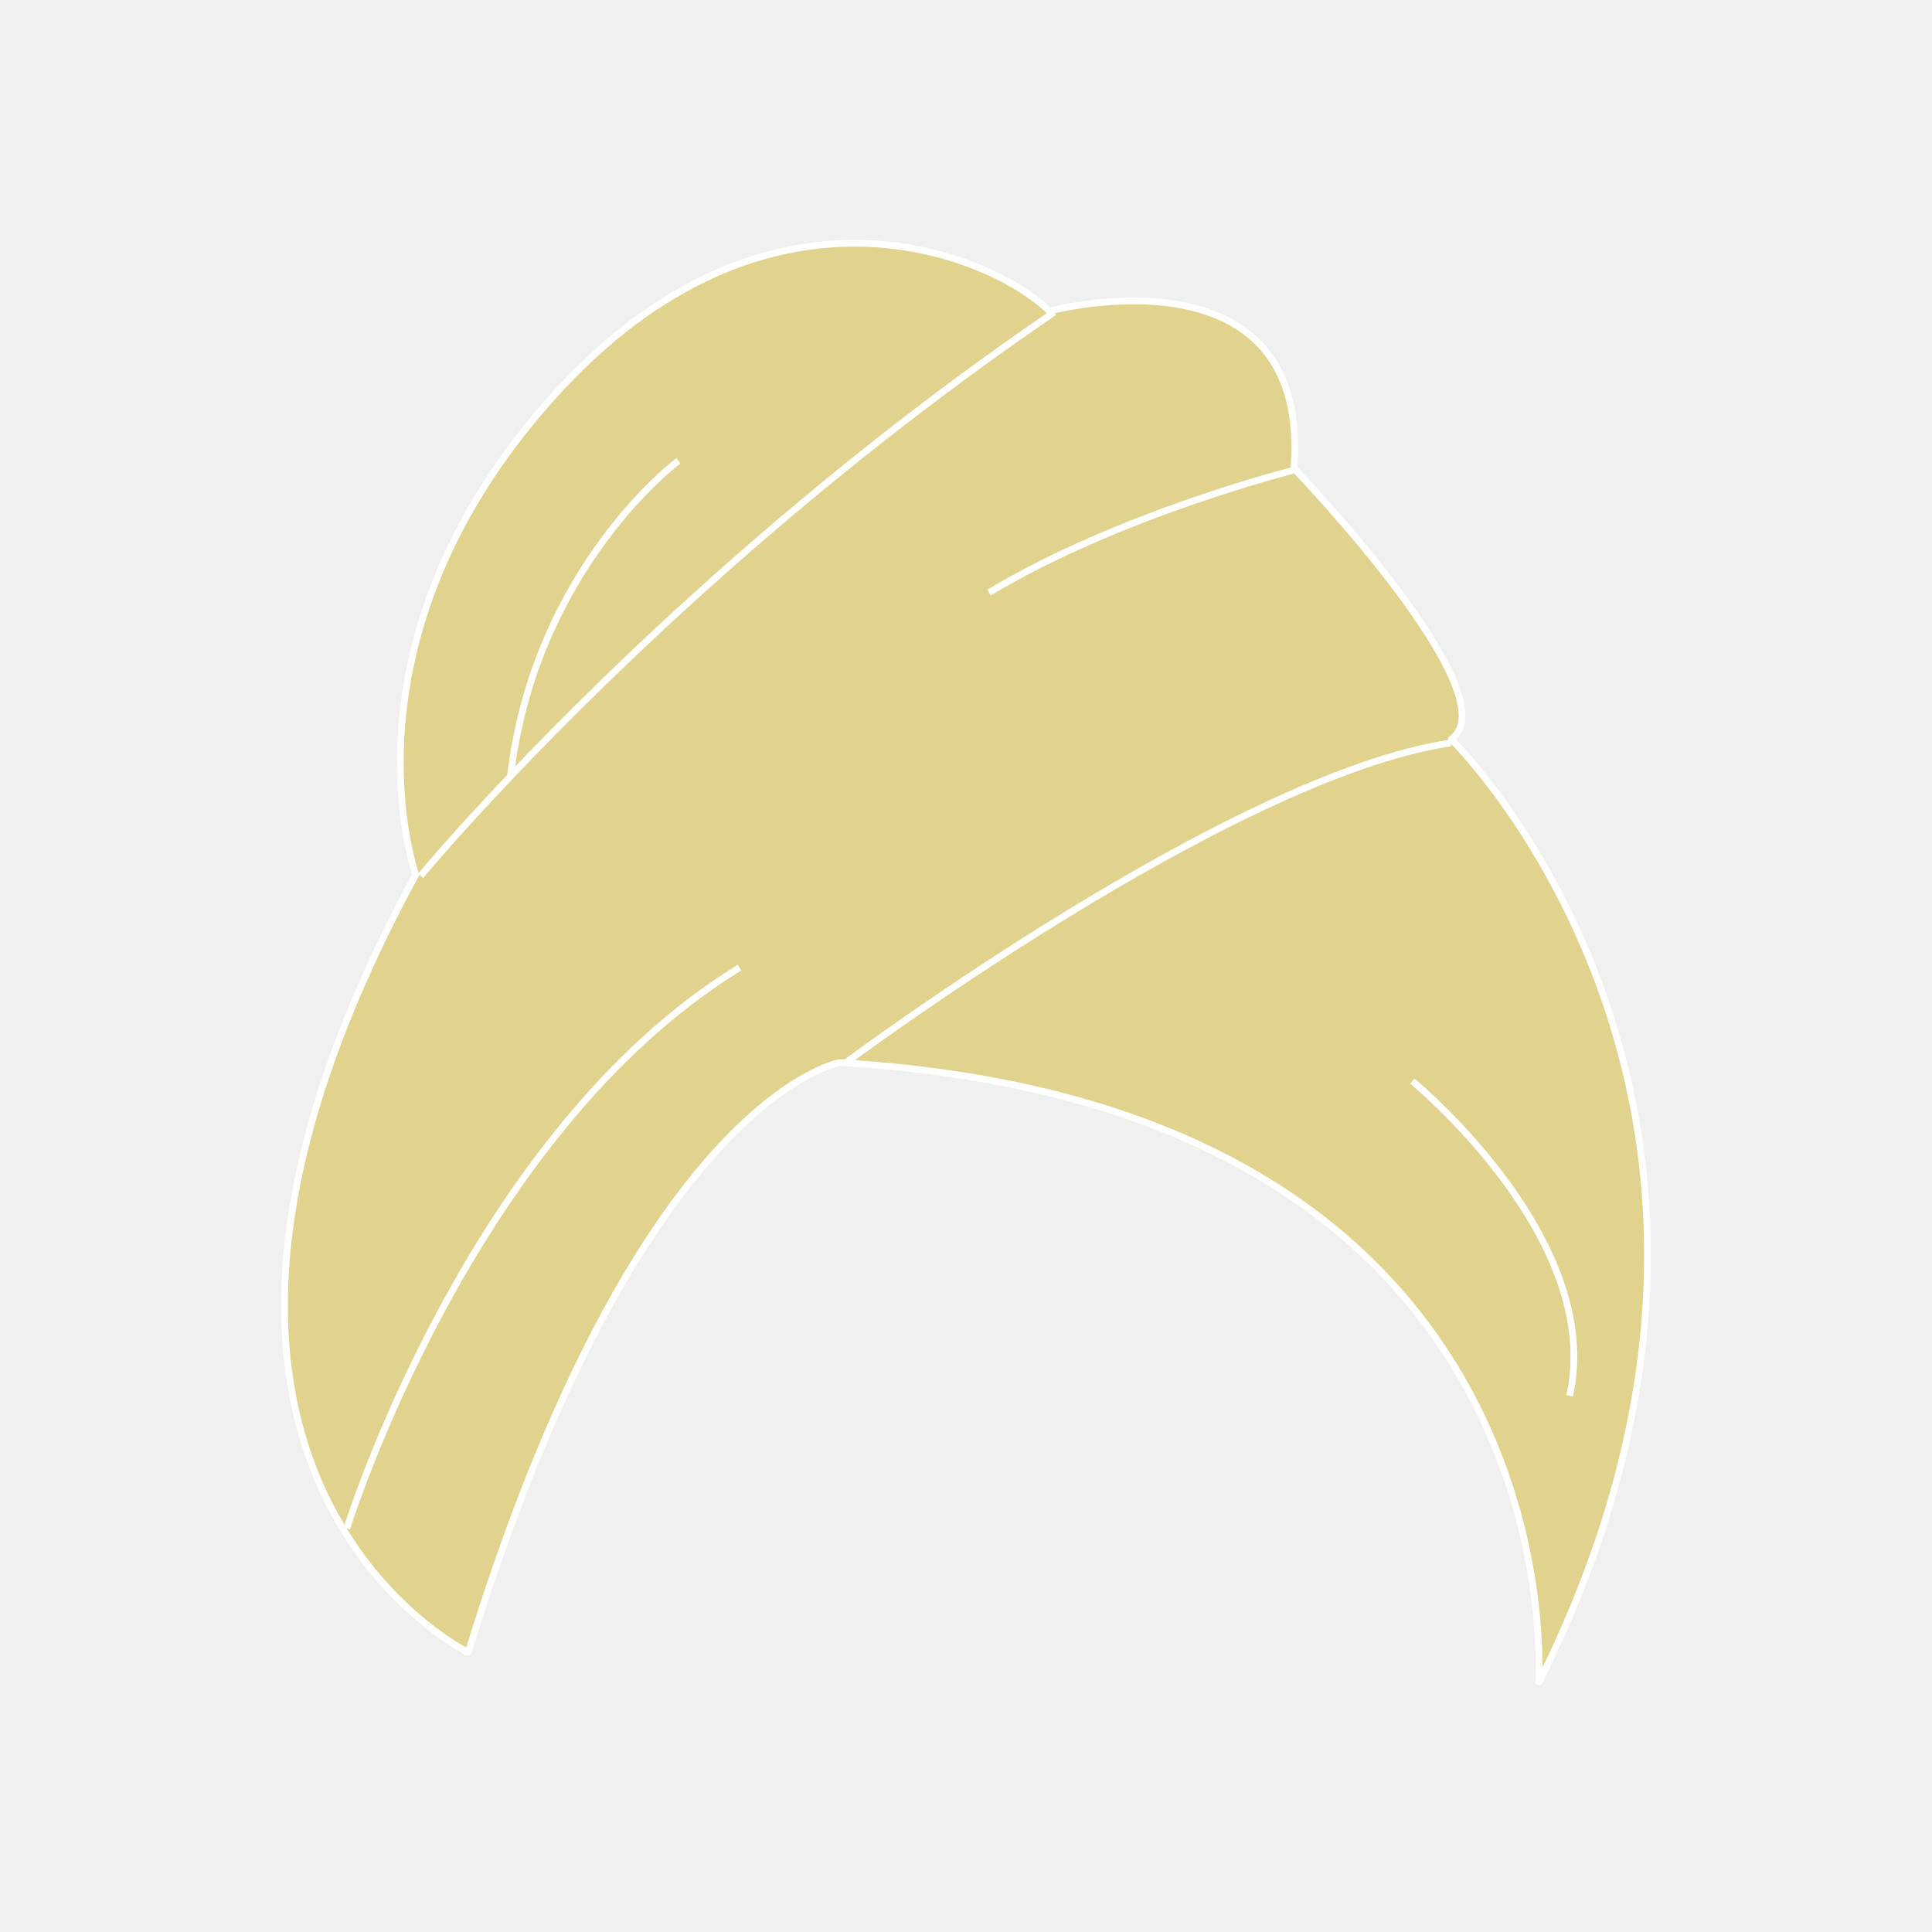
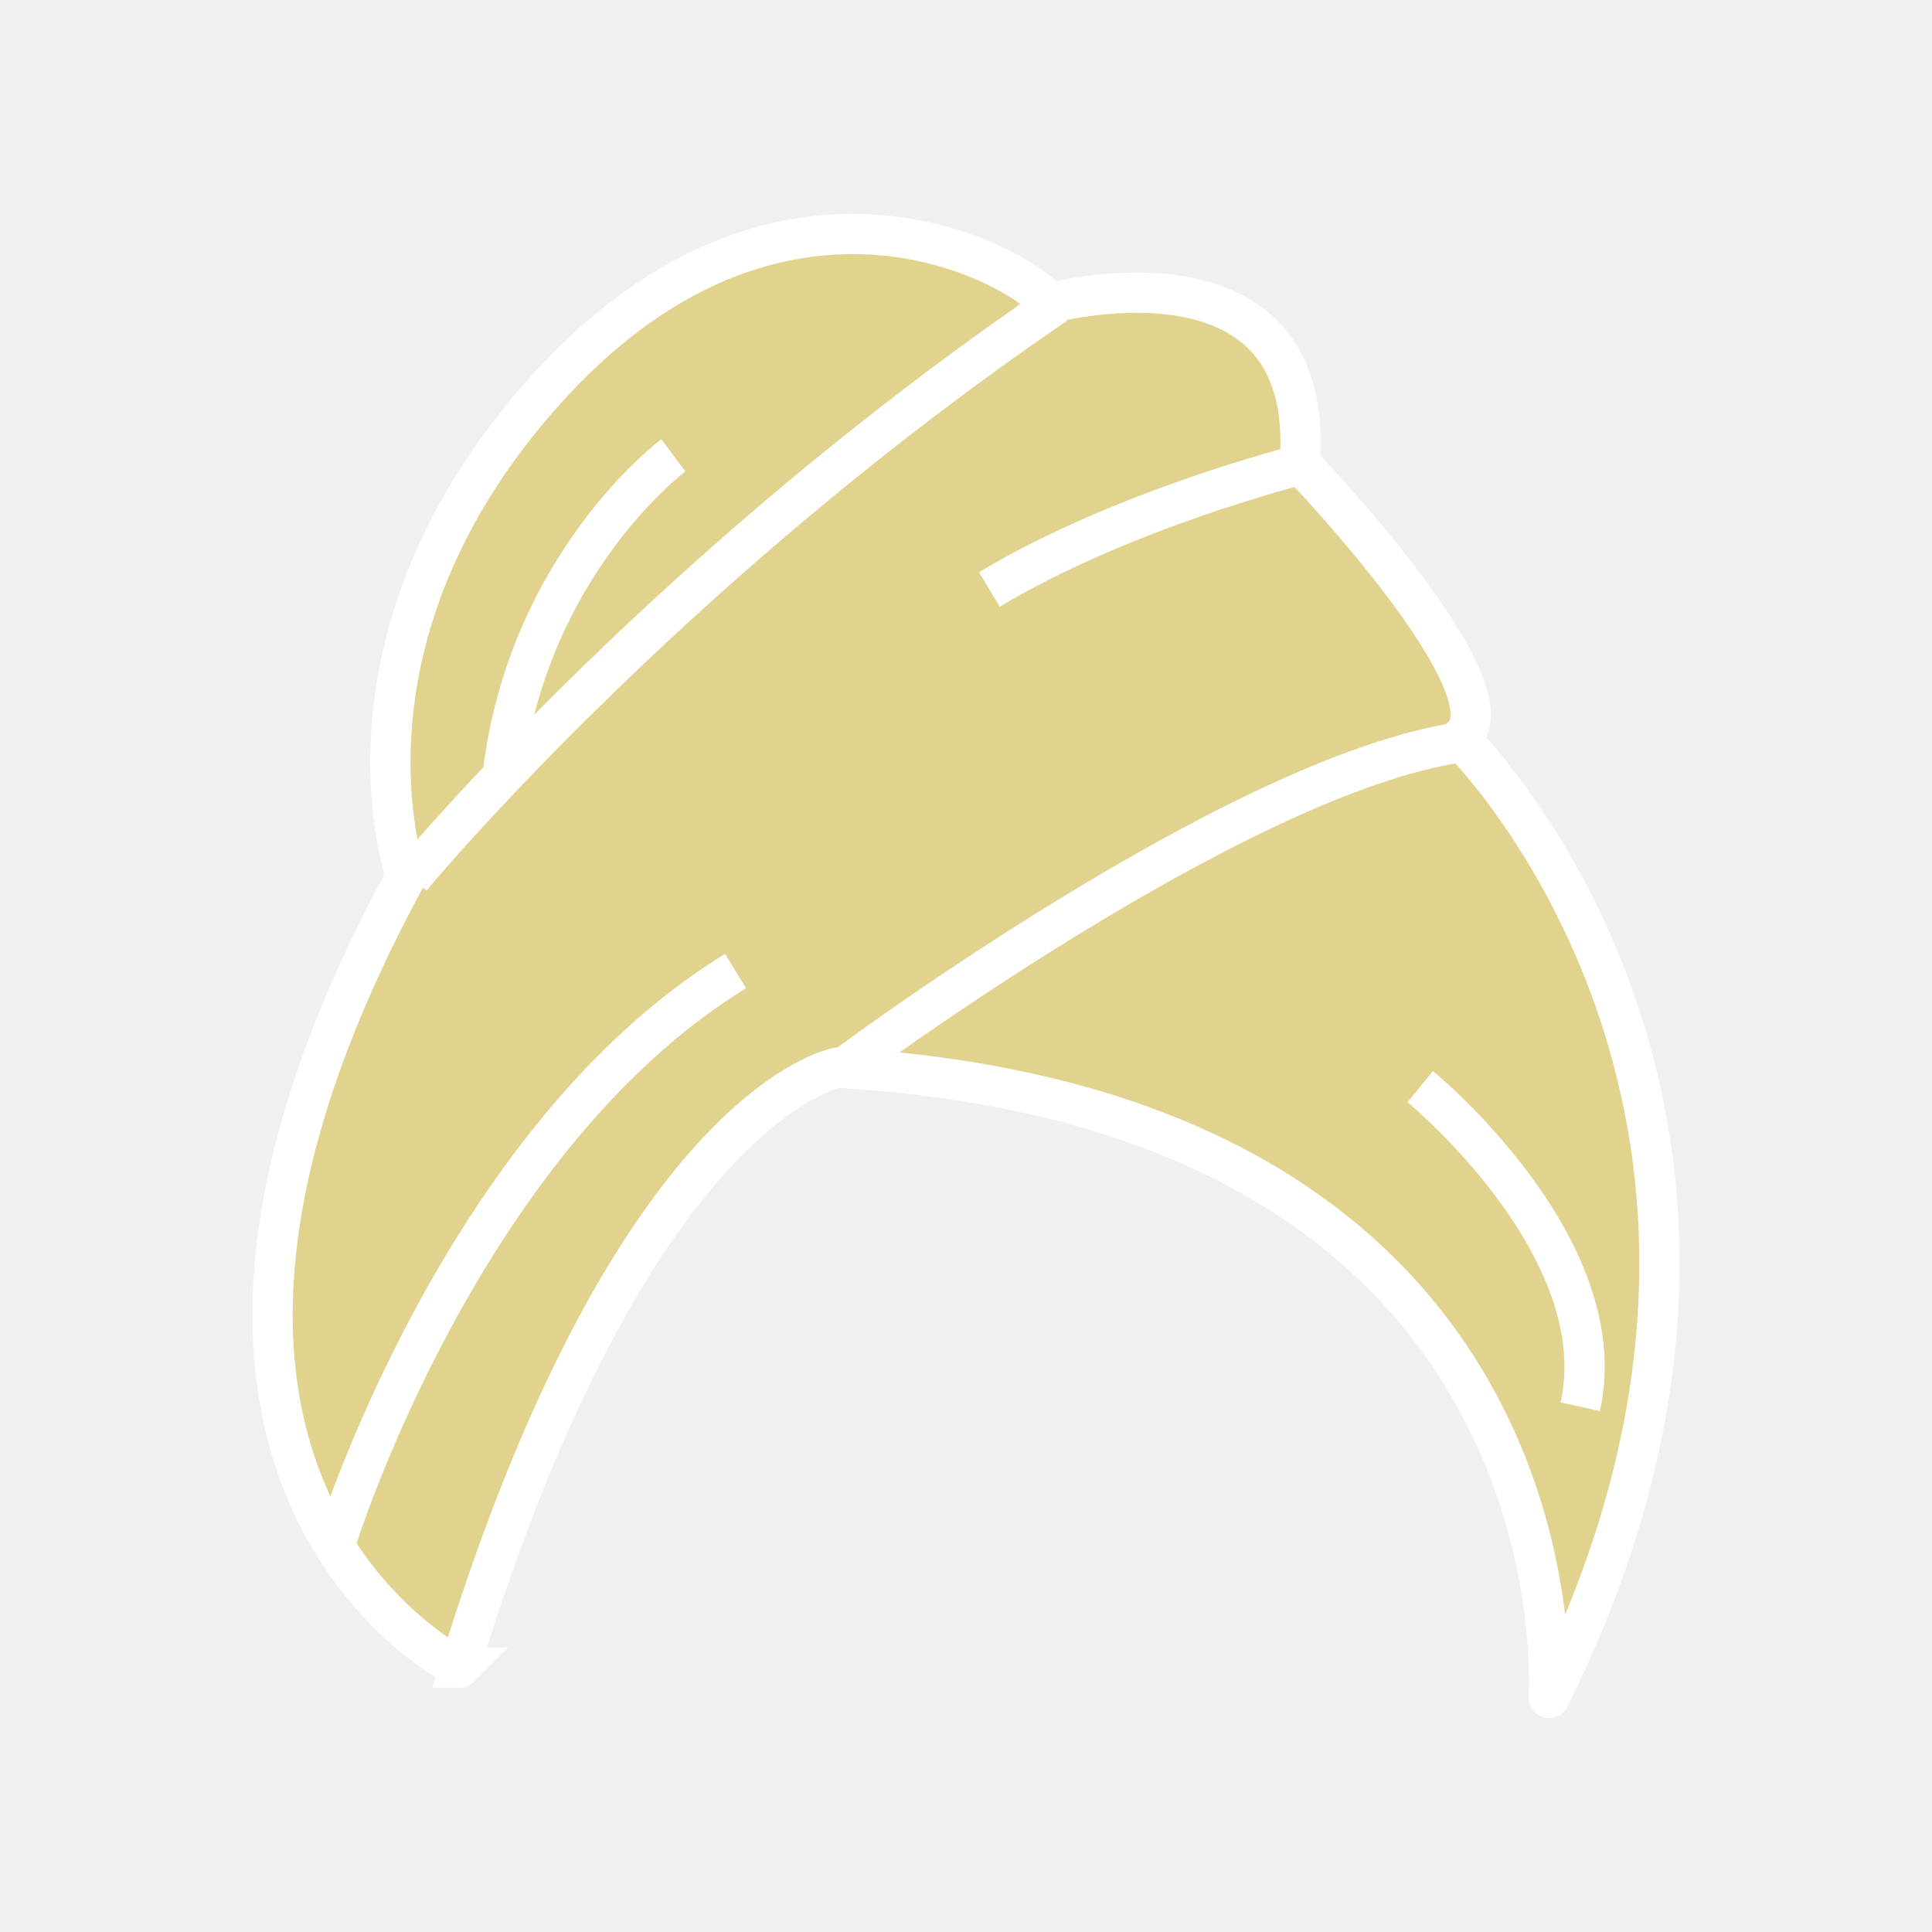
<svg xmlns="http://www.w3.org/2000/svg" id="Layer_1" version="1.1" viewBox="0 0 576 576">
  <defs>
    <style>
-       .st0 {
+       .st0, .st1 {
+         stroke-width: 12px;
+       }
+ 
+       .st0, .st1, .st2 {
+         stroke: #fff;
+         stroke-miterlimit: 10;
+       }
+ 
+       .st0, .st2 {
+         fill: none;
+       }
+ 
+       .st1 {
        fill: #e1d38e;
      }

-       .st0, .st1 {
-         stroke: #fff;
-         stroke-miterlimit: 10;
+       .st2 {
        stroke-width: 2px;
-       }
- 
-       .st1 {
-         fill: none;
      }
    </style>
  </defs>
-   <path class="st0" d="M139.614,492.553c-.013.041-.052.066-.091.047-1.317-.662-22.009-11.358-37.555-37.27-20.553-34.256-32.112-95.107,21.976-194.527.009-.017.014-.03.007-.049-.488-1.388-24.077-69.759,40.387-141.958,65.091-72.902,132.784-41.718,148.466-26.078.017.017.036.025.06.018,1.803-.472,78.036-20.026,72.914,46.87-.002.02,0,.033.013.047,1.128,1.176,64.798,67.672,46.942,80.696-.034.025-.045.067-.015.096,2.667,2.643,110.782,111.34,26.159,280.989-.034.069-.14.044-.136-.032.499-8.555,7.2-171.928-208.425-184.616-.006,0-.005-.001-.011,0-.369.066-60.055,10.929-110.692,175.767Z" />
-   <path class="st1" d="M317.278,107.618" />
-   <path class="st1" d="M103.408,455.677s36.319-117.703,117.078-167.201" />
-   <path class="st1" d="M125.399,261.122s9.446-11.434,26.8-29.692c31.301-32.931,88.331-88.061,162.072-138.339" />
-   <path class="st1" d="M202.251,137.378s-42.789,31.795-50.051,94.052" />
-   <path class="st1" d="M294.851,176.666c39.077-23.446,90.547-36.399,90.547-36.399" />
-   <path class="st1" d="M251.748,317.133s115.009-85.852,180.752-95.633" />
-   <path class="st1" d="M421.082,322.343s57.313,46.892,46.892,93.785" />
+   <path class="st1" d="M137.01,497.159c-.013.042-.053.067-.093.048-1.34-.674-22.395-11.557-38.214-37.924-20.914-34.857-32.675-96.776,22.362-197.94.009-.017.014-.031.007-.05-.497-1.412-24.499-70.983,41.096-144.449,66.233-74.181,135.114-42.45,151.071-26.536.017.017.037.025.061.018,1.835-.48,79.405-20.377,74.193,47.692-.002.02,0,.034.013.048,1.148,1.197,65.935,68.859,47.766,82.112-.035.025-.046.068-.015.098,2.714,2.689,112.726,113.294,26.618,285.919-.035.07-.142.045-.138-.033.508-8.705,7.326-174.945-212.082-187.855-.006,0-.005-.001-.011,0-.375.067-61.109,11.121-112.634,178.851h.001Z" />
+   <path class="st2" d="M317.791,105.47" />
+   <path class="st0" d="M100.169,459.636s36.956-119.768,119.132-170.135" />
+   <path class="st0" d="M122.545,261.667s9.612-11.635,27.27-30.213c31.85-33.509,89.881-89.606,164.916-140.766" />
+   <path class="st0" d="M200.746,135.752s-43.54,32.353-50.929,95.702" />
+   <path class="st0" d="M294.971,175.73c39.763-23.857,92.136-37.038,92.136-37.038" />
+   <path class="st0" d="M251.111,318.661s117.027-87.358,183.924-97.311" />
+   <path class="st0" d="M423.417,323.963s58.319,47.715,47.715,95.431" />
</svg>
